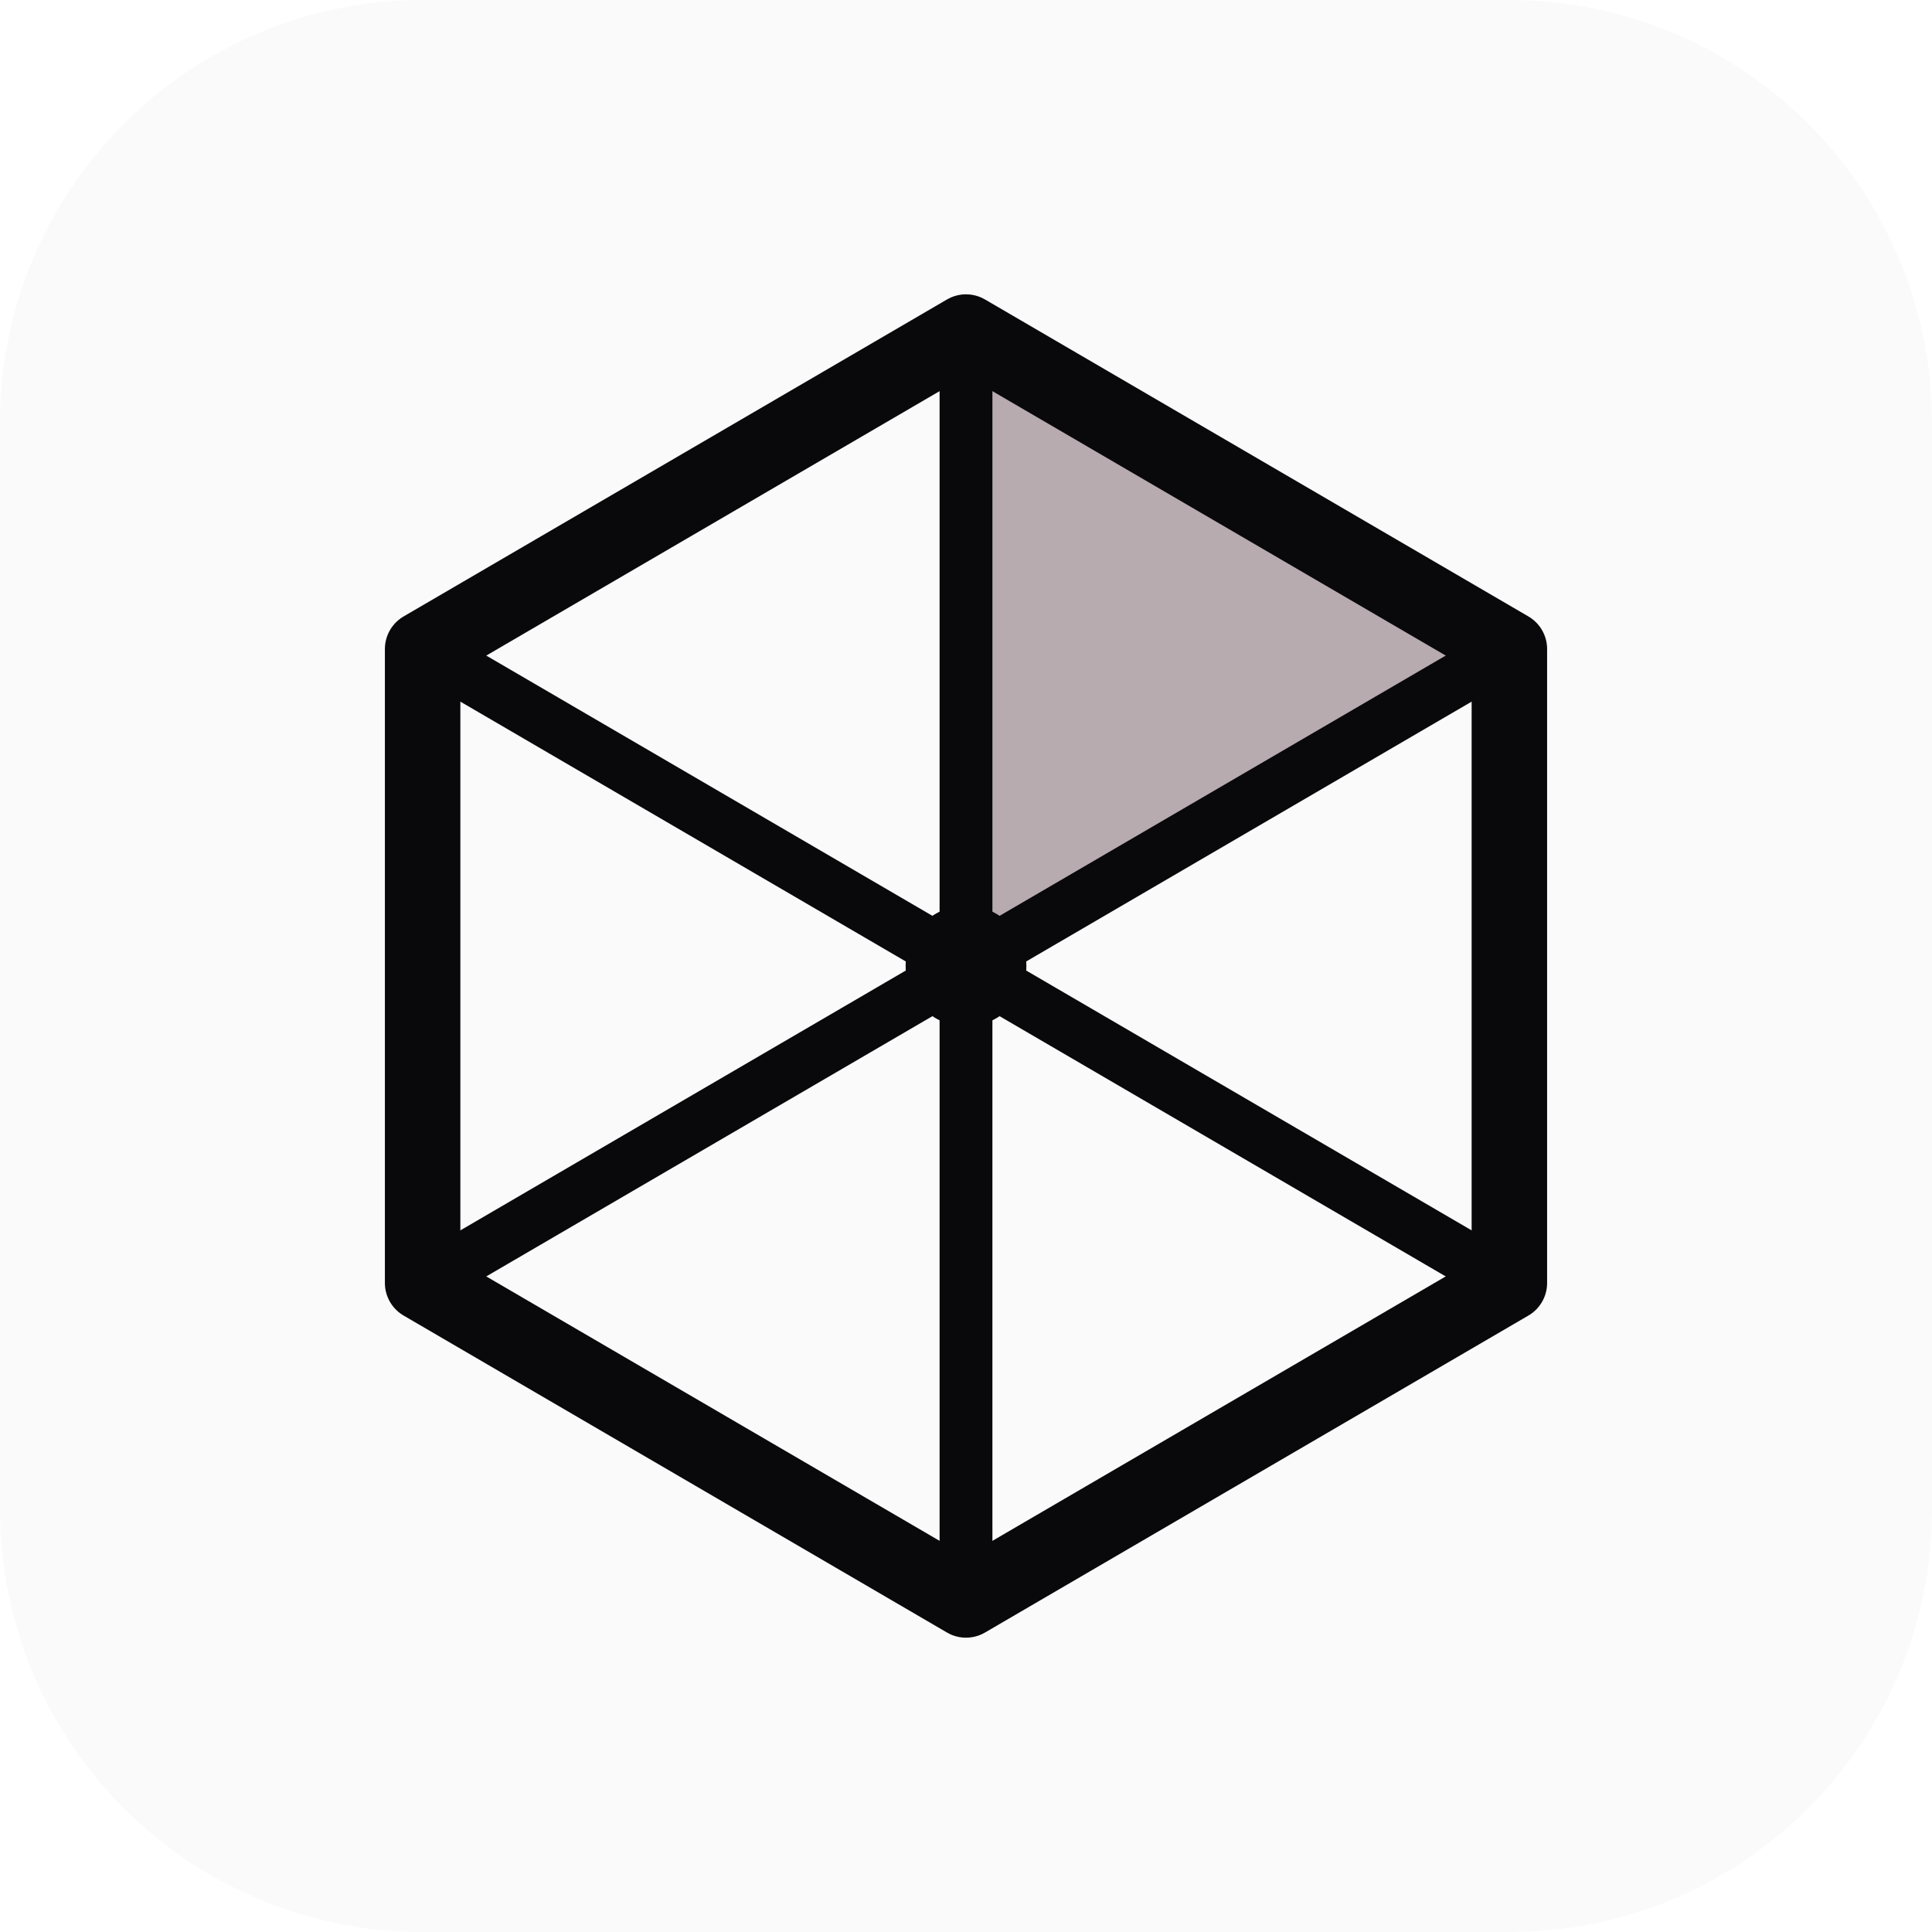
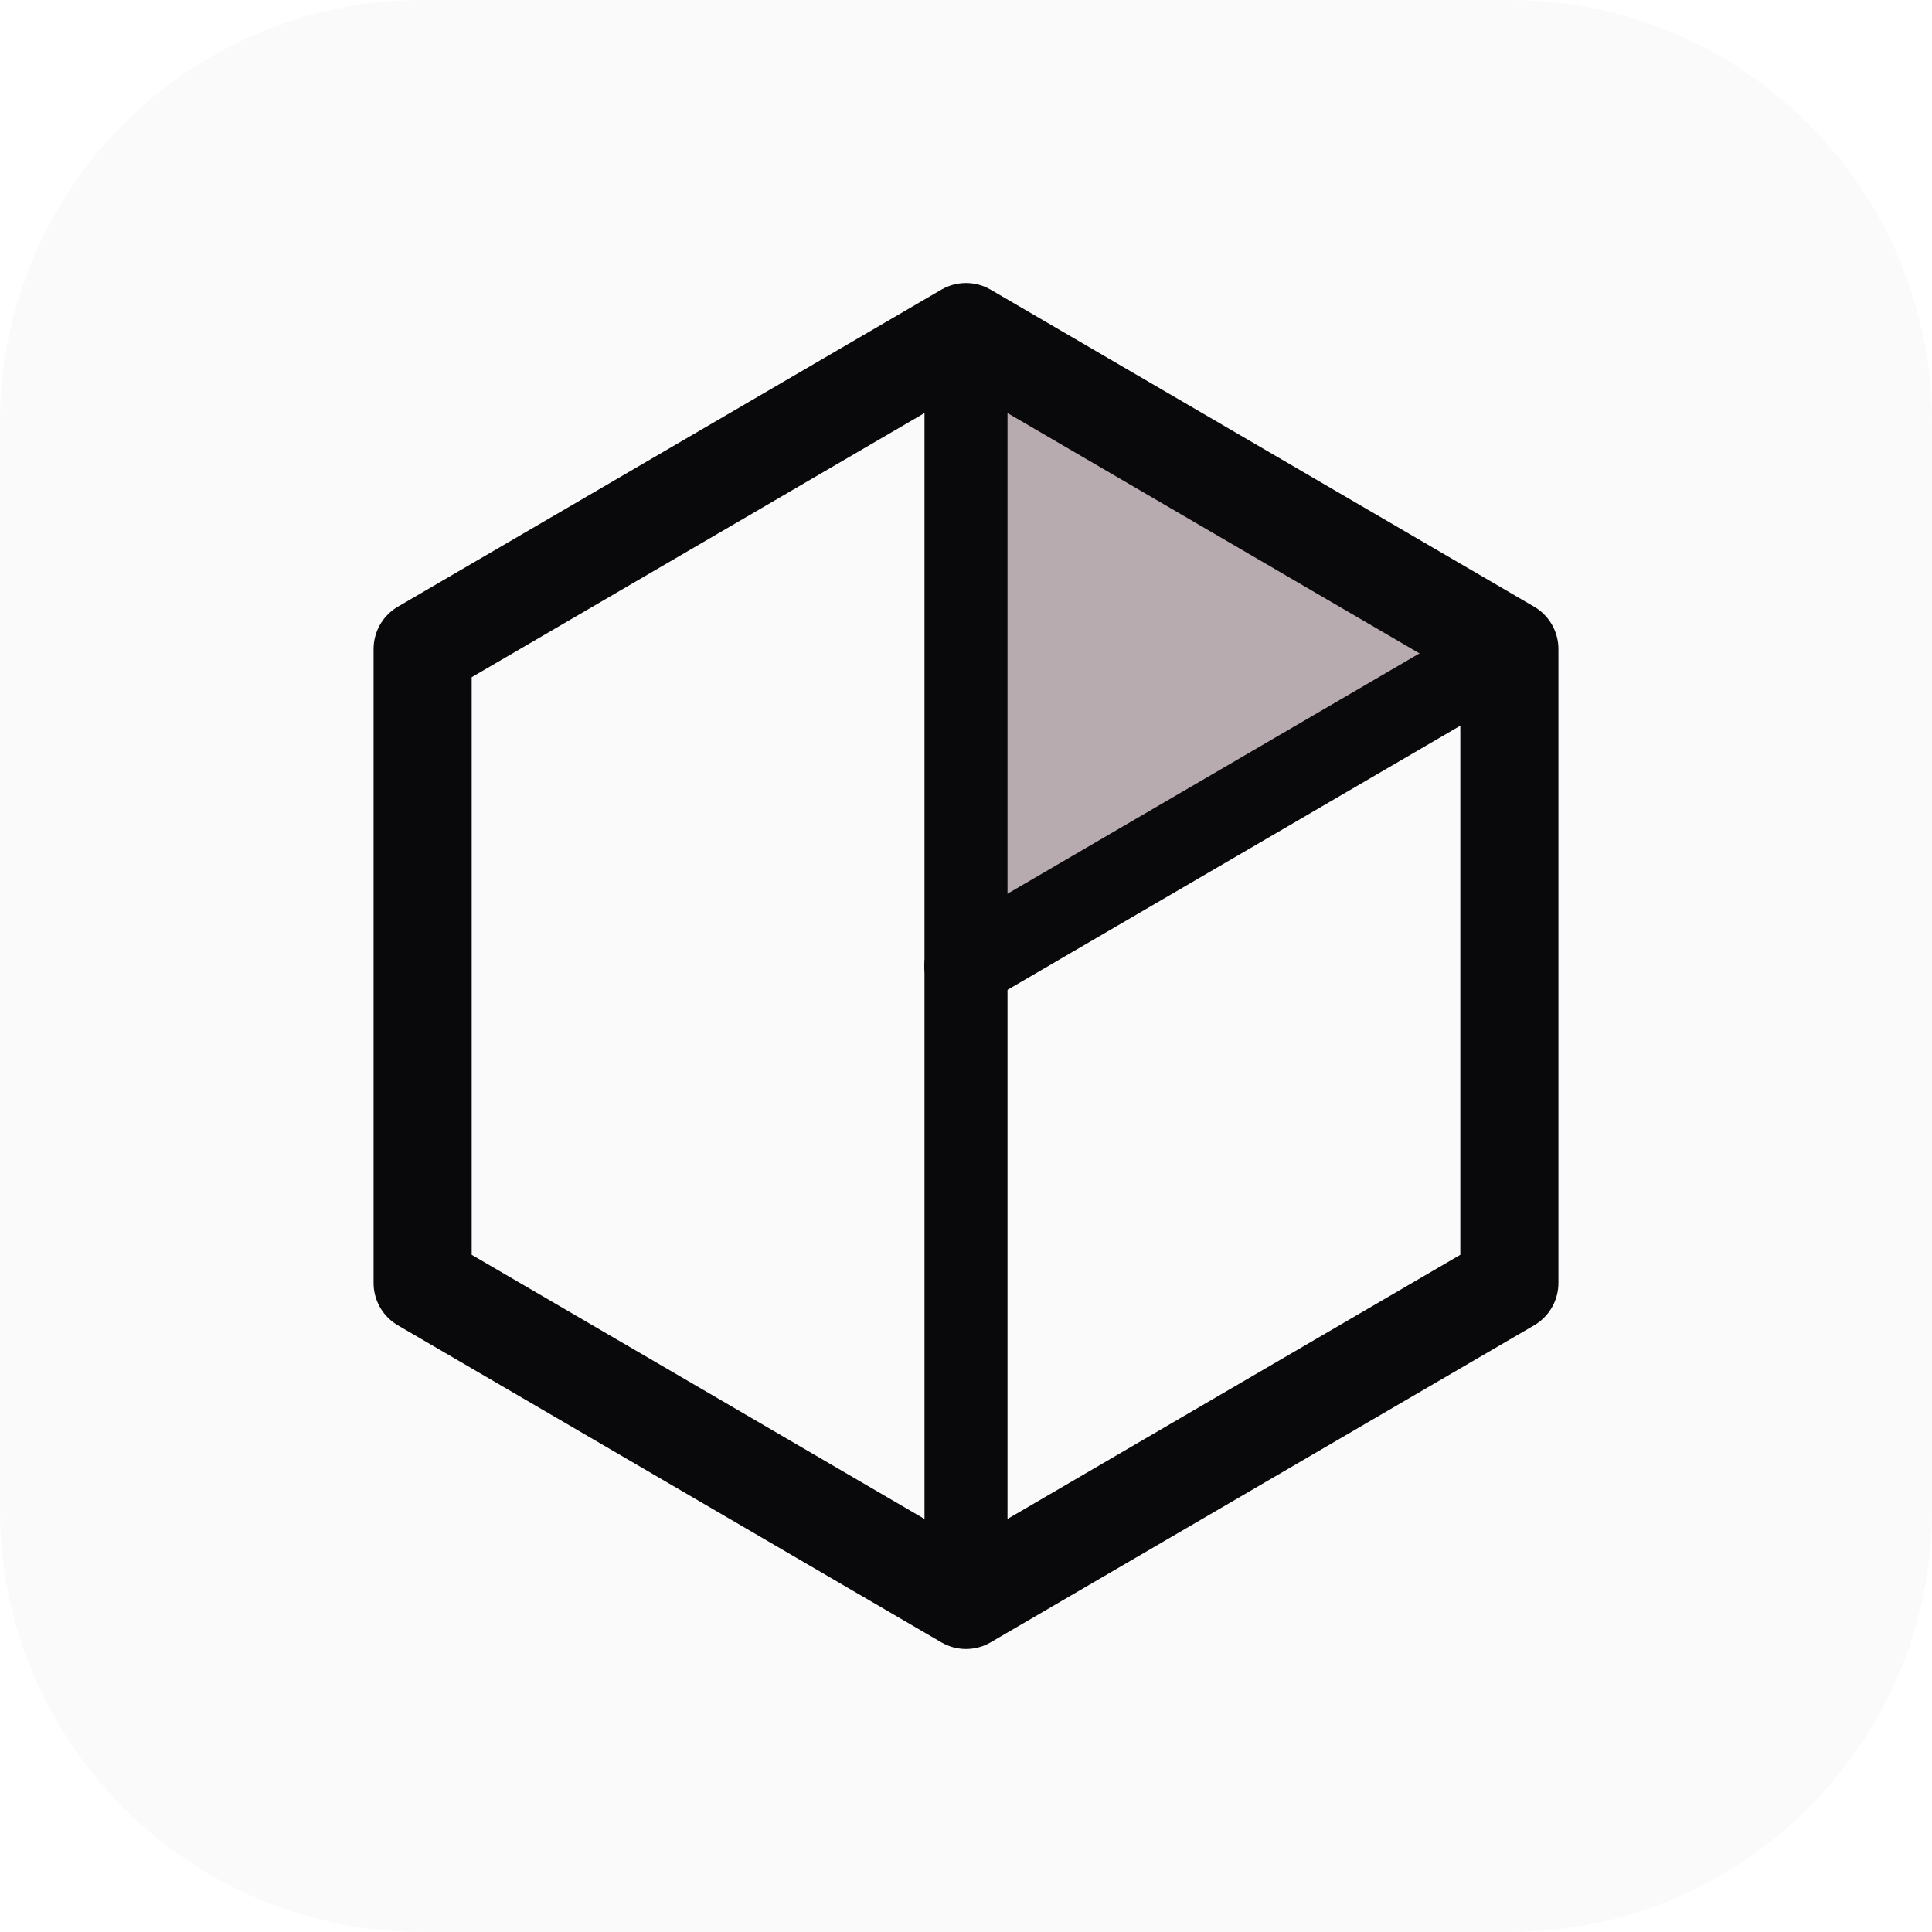
<svg xmlns="http://www.w3.org/2000/svg" width="256" height="256" viewBox="0 0 256 256">
  <rect width="256" height="256" rx="56" fill="#FAFAFA" />
  <path d="M128 128 L128 44 L200 86 Z" fill="#B7ABB0" />
-   <g stroke="#09090B" stroke-width="7" stroke-linecap="round">
+   <g stroke="#09090B" stroke-width="11" stroke-linecap="round">
    <line x1="128" y1="128" x2="128" y2="44" />
    <line x1="128" y1="128" x2="200" y2="86" />
-     <line x1="128" y1="128" x2="200" y2="170" />
    <line x1="128" y1="128" x2="128" y2="212" />
-     <line x1="128" y1="128" x2="56" y2="170" />
-     <line x1="128" y1="128" x2="56" y2="86" />
  </g>
-   <polygon points="128,44 200,86 200,170 128,212 56,170 56,86" fill="none" stroke="#09090B" stroke-width="10" stroke-linejoin="round" />
-   <circle cx="128" cy="128" r="8" fill="#09090B" />
+   <polygon points="128,44 200,86 200,170 128,212 56,170 56,86" fill="none" stroke="#09090B" stroke-width="13" stroke-linejoin="round" />
</svg>
